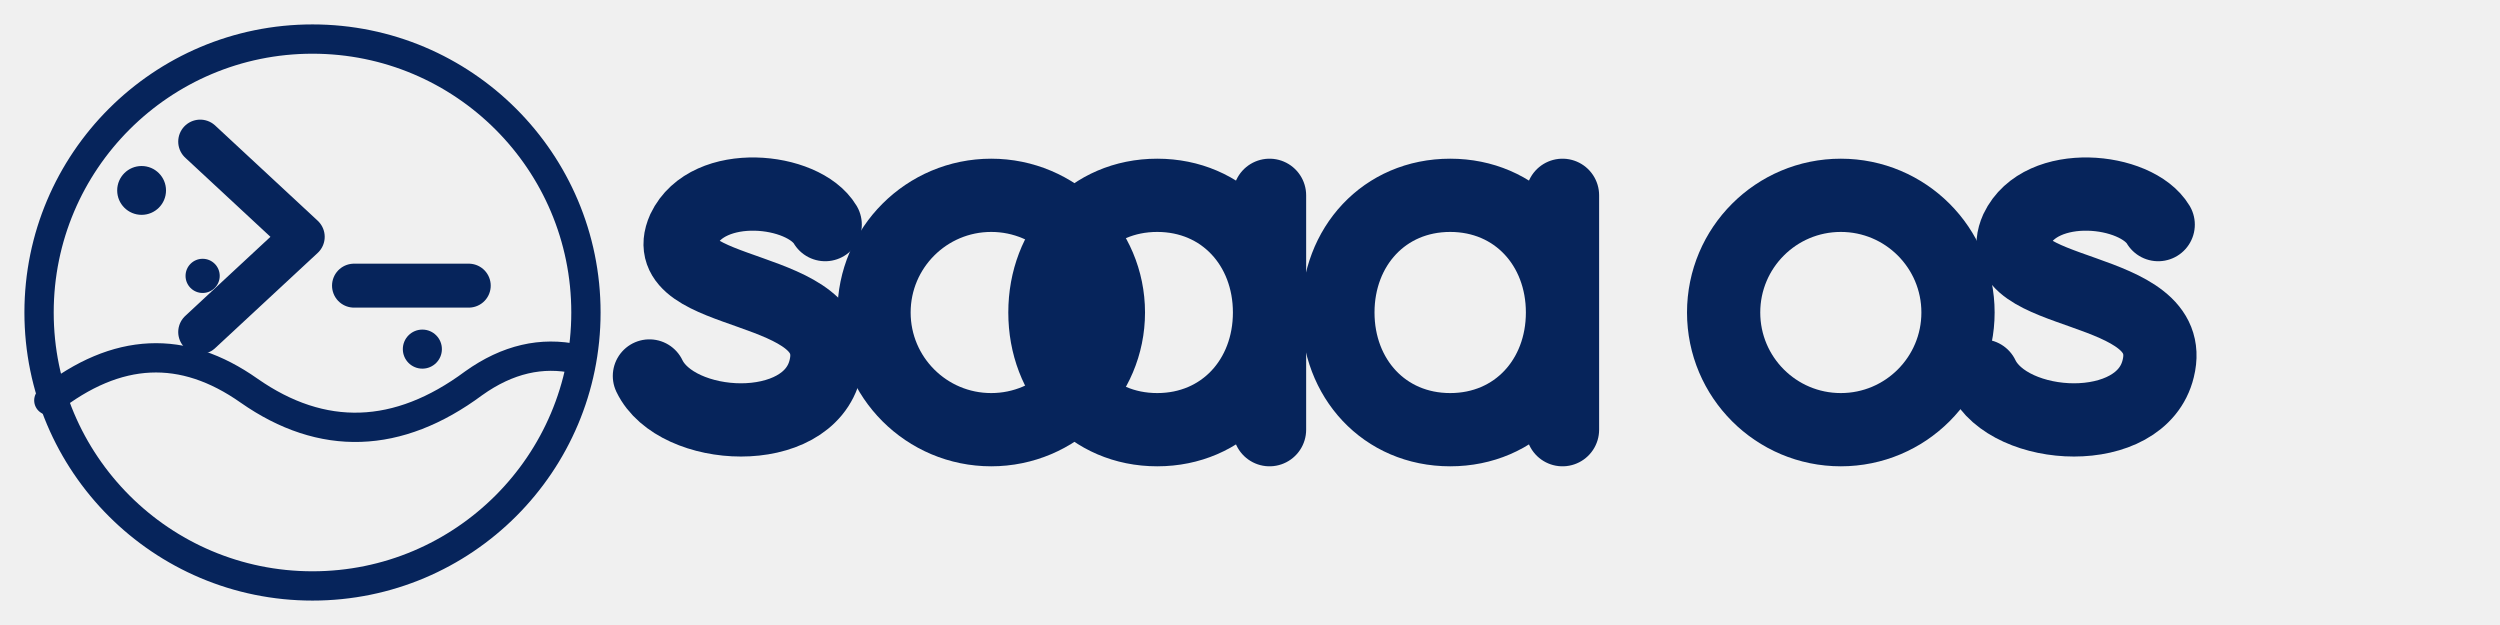
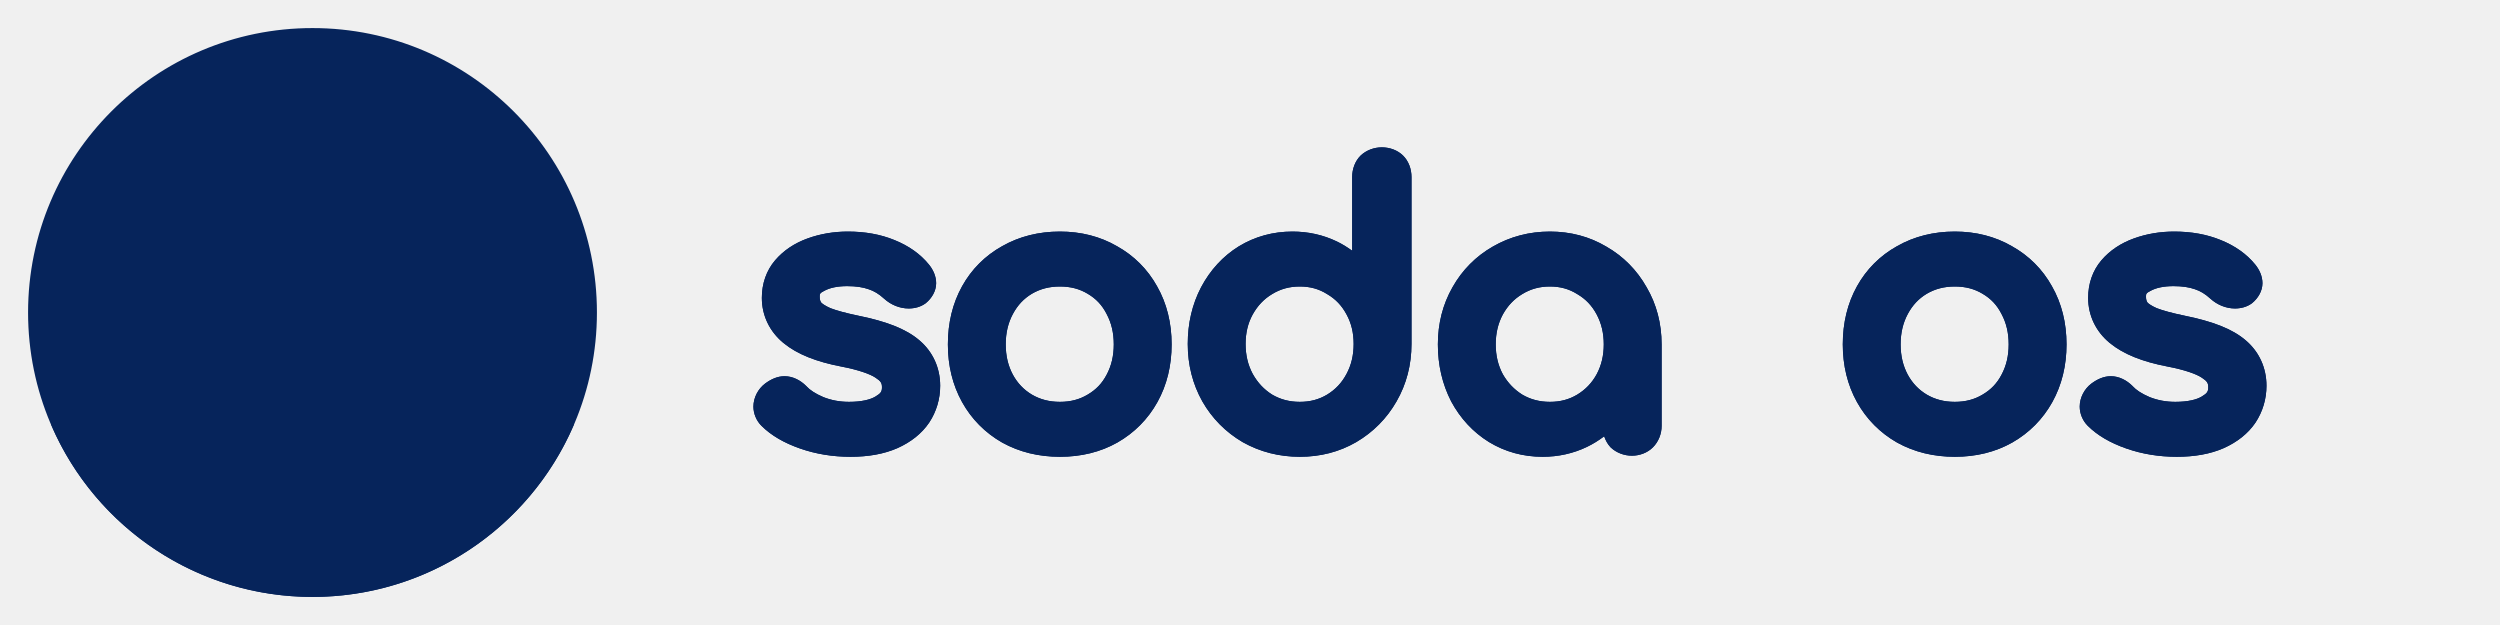
- <svg xmlns="http://www.w3.org/2000/svg" viewBox="0 0 1024 256" role="img" aria-labelledby="title">
-   <g fill="none" stroke="#06245B" stroke-linecap="round" stroke-linejoin="round">
-     <circle cx="128" cy="128" r="112" stroke-width="12" />
-     <path d="M20 164c28-22 55-23 82-4 30 21 61 20 92-3 14-10 28-13 42-10" stroke-width="12" />
-     <circle cx="58" cy="78" r="10" fill="#06245B" stroke="none" />
-     <circle cx="83" cy="113" r="7" fill="#06245B" stroke="none" />
-     <circle cx="173" cy="143" r="8" fill="#06245B" stroke="none" />
-     <path d="M82 58l42 39-42 39M145 117h47" stroke-width="18" />
-     <path d="M338 92c-9-15-48-19-58 2-13 29 67 21 58 57-7 29-61 26-72 3" stroke-width="30" />
-     <circle cx="406" cy="128" r="48" stroke-width="30" />
-     <path d="M520 80v96M520 128c0-27-19-48-46-48s-46 21-46 48 19 48 46 48 46-21 46-48z" stroke-width="30" />
-     <path d="M640 80v96M640 128c0-27-19-48-46-48s-46 21-46 48 19 48 46 48 46-21 46-48z" stroke-width="30" />
-     <circle cx="754" cy="128" r="48" stroke-width="30" />
-     <path d="M884 92c-9-15-48-19-58 2-13 29 67 21 58 57-7 29-61 26-72 3" stroke-width="30" />
+ <svg xmlns="http://www.w3.org/2000/svg" viewBox="0 0 1024 256" role="img" aria-labelledby="soda-os-logo-title soda-os-logo-description" shape-rendering="geometricPrecision">
+   <style>
+     #soda-symbol &gt; * { fill: #06245B; }
+     #soda-symbol &gt; path[stroke] { fill: none; stroke: #06245B; }
+     #soda-wordmark, #os-wordmark { fill: #06245B; }
+   </style>
+   <g id="soda-symbol" aria-hidden="true">
+     <circle cx="128" cy="128" r="116" fill="#06245B" />
+     <path d="M21.511 174C49 154 77 151 105 171C134 191 164 196 195 174C212 162 224 161 234.489 174A116 116 0 0 1 21.511 174Z" fill="#10D7E8" />
+     <circle cx="193" cy="65" r="11" fill="#10D7E8" />
+     <circle cx="213" cy="96" r="7" fill="#10D7E8" />
+     <circle cx="217" cy="131" r="9" fill="#10D7E8" />
+     <path d="M79 62L118 98L79 134" fill="none" stroke="#FFFFFF" stroke-width="18" stroke-linecap="round" stroke-linejoin="round" />
+     <path d="M145 138H187" fill="none" stroke="#10D7E8" stroke-width="16" stroke-linecap="round" />
  </g>
+   <path id="soda-wordmark" d="M 566 60.35 C 562.845 60.35 559.681 61.511 557.379 63.66 A 4.5 4.5 0 0 0 557.268 63.768 C 554.996 66.039 553.85 69.287 553.85 72.5 L 553.85 102.699 C 551.866 101.271 549.786 99.967 547.547 98.893 C 541.935 96.199 535.821 94.85 529.4 94.85 C 521.45 94.85 514.001 96.884 507.406 100.908 A 4.5 4.5 0 0 0 507.377 100.926 C 500.897 104.948 495.71 110.611 491.977 117.639 A 4.5 4.5 0 0 0 491.963 117.662 C 488.309 124.638 486.5 132.466 486.5 140.9 C 486.5 149.393 488.496 157.325 492.479 164.406 A 4.5 4.5 0 0 0 492.492 164.434 C 496.465 171.386 502.032 177.005 508.971 181.08 A 4.5 4.5 0 0 0 509.043 181.123 C 516.115 185.101 523.999 187.1 532.4 187.1 C 540.802 187.1 548.61 185.098 555.51 181.092 A 4.5 4.5 0 0 0 555.529 181.08 C 562.462 177.009 568.024 171.396 571.996 164.453 L 572 164.445 C 576.094 157.361 578.15 149.409 578.15 140.9 L 578.15 72.5 C 578.15 69.287 577.004 66.039 574.732 63.768 C 572.461 61.496 569.213 60.35 566 60.35 z M 347.301 94.85 C 341.52 94.85 335.978 95.784 330.77 97.668 C 325.446 99.594 320.915 102.597 317.477 106.629 C 313.884 110.841 312.051 116.212 312.051 122 C 312.051 129.24 315.22 135.808 320.891 140.475 C 326.561 145.141 334.451 148.183 344.498 150.119 A 4.5 4.5 0 0 0 344.514 150.121 C 351.623 151.466 356.468 153.248 358.576 154.676 A 4.5 4.5 0 0 0 358.66 154.73 C 360.87 156.156 361.25 157 361.25 158.6 C 361.25 160.3 360.899 161.047 358.652 162.381 A 4.5 4.5 0 0 0 358.598 162.414 C 356.545 163.672 352.95 164.6 347.75 164.6 C 343.989 164.6 340.542 163.953 337.293 162.676 C 333.929 161.252 331.659 159.687 330.387 158.281 A 4.5 4.5 0 0 0 330.232 158.117 C 327.843 155.728 324.7 154.1 321.35 154.1 C 318.437 154.1 315.815 155.32 313.43 157.078 A 4.5 4.5 0 0 0 313.4 157.1 C 310.479 159.291 308.6 162.901 308.6 166.551 C 308.6 169.434 309.833 172.349 311.867 174.383 C 315.876 178.391 321.199 181.435 327.664 183.697 C 334.164 185.972 341.086 187.1 348.35 187.1 C 355.613 187.1 362.038 185.985 367.553 183.572 A 4.5 4.5 0 0 0 367.594 183.555 C 373.093 181.086 377.546 177.606 380.578 173.119 A 4.5 4.5 0 0 0 380.609 173.074 C 383.568 168.578 385.1 163.415 385.1 158 C 385.1 150.695 382.111 144.093 376.625 139.434 C 371.083 134.64 362.765 131.565 351.49 129.289 L 351.514 129.293 C 346.377 128.227 342.531 127.157 340.152 126.227 C 337.858 125.231 336.632 124.235 336.395 123.967 C 336.004 123.402 335.75 122.766 335.75 121.551 C 335.75 120.304 335.783 120.073 337.668 119.098 A 4.5 4.5 0 0 0 337.717 119.07 C 339.874 117.92 342.922 117.199 347 117.199 C 350.625 117.199 353.525 117.666 355.686 118.438 A 4.5 4.5 0 0 0 355.822 118.484 C 357.931 119.162 360.004 120.381 362.104 122.312 A 4.5 4.5 0 0 0 362.131 122.336 C 364.916 124.856 368.503 126.35 372.199 126.35 C 374.605 126.35 377.055 125.738 379.047 124.289 A 4.5 4.5 0 0 0 379.26 124.123 C 381.65 122.155 383.449 119.2 383.449 116 C 383.449 113.181 382.255 110.533 380.492 108.363 L 380.496 108.365 C 376.96 104.004 372.163 100.665 366.396 98.334 C 360.678 95.982 354.278 94.85 347.301 94.85 z M 434.15 94.85 C 425.483 94.85 417.493 96.834 410.484 100.834 C 403.506 104.718 397.946 110.281 394.066 117.264 C 390.169 124.279 388.25 132.303 388.25 141.051 C 388.25 149.707 390.174 157.679 394.066 164.686 C 397.946 171.669 403.497 177.275 410.467 181.258 A 4.5 4.5 0 0 0 410.514 181.283 C 417.521 185.176 425.494 187.1 434.15 187.1 C 442.807 187.1 450.741 185.177 457.662 181.27 A 4.5 4.5 0 0 0 457.682 181.258 C 464.652 177.275 470.204 171.669 474.084 164.686 C 477.977 157.679 479.9 149.707 479.9 141.051 C 479.9 132.291 477.921 124.252 473.916 117.234 C 470.04 110.27 464.488 104.722 457.525 100.844 C 450.615 96.839 442.721 94.85 434.15 94.85 z M 634.85 94.85 C 626.432 94.85 618.53 96.912 611.455 101 C 611.452 101.001 611.45 101.002 611.447 101.004 C 604.488 104.985 598.912 110.624 594.943 117.668 C 594.942 117.67 594.942 117.672 594.941 117.674 C 590.947 124.667 588.949 132.561 588.949 141.051 C 588.949 149.485 590.759 157.35 594.4 164.412 A 4.5 4.5 0 0 0 594.439 164.486 C 598.177 171.412 603.362 177.011 609.826 181.023 A 4.5 4.5 0 0 0 609.855 181.041 C 616.45 185.065 623.9 187.1 631.85 187.1 C 638.27 187.1 644.384 185.75 649.996 183.057 C 652.524 181.843 654.872 180.371 657.072 178.709 C 657.629 180.336 658.438 181.866 659.609 183.121 A 4.5 4.5 0 0 0 659.83 183.34 C 662.132 185.489 665.295 186.65 668.449 186.65 C 671.604 186.65 674.798 185.466 677.031 183.232 C 679.309 180.955 680.6 177.723 680.6 174.5 L 680.6 141.051 C 680.6 132.55 678.544 124.641 674.443 117.648 C 670.479 110.62 664.911 104.992 657.967 101.016 C 651.072 96.91 643.255 94.85 634.85 94.85 z M 434.15 117.35 C 438.545 117.35 442.208 118.343 445.484 120.309 A 4.5 4.5 0 0 0 445.527 120.334 C 448.919 122.319 451.406 124.956 453.244 128.549 A 4.5 4.5 0 0 0 453.281 128.623 C 455.212 132.232 456.199 136.29 456.199 141.051 C 456.199 145.812 455.212 149.869 453.281 153.479 A 4.5 4.5 0 0 0 453.264 153.512 C 451.433 157.006 448.943 159.618 445.527 161.617 A 4.5 4.5 0 0 0 445.484 161.641 C 442.208 163.607 438.545 164.6 434.15 164.6 C 429.767 164.6 426.041 163.608 422.65 161.629 C 419.33 159.633 416.799 156.992 414.857 153.453 C 412.935 149.85 411.949 145.801 411.949 141.051 C 411.949 136.29 412.937 132.232 414.867 128.623 C 416.815 124.981 419.348 122.309 422.646 120.324 C 426.039 118.344 429.766 117.35 434.15 117.35 z M 532.4 117.35 C 536.65 117.35 540.23 118.363 543.516 120.416 A 4.5 4.5 0 0 0 543.627 120.484 C 547.032 122.478 549.592 125.145 551.531 128.771 A 4.5 4.5 0 0 0 551.553 128.811 C 553.47 132.311 554.449 136.251 554.449 140.9 C 554.449 145.549 553.469 149.556 551.531 153.178 C 549.588 156.811 547.004 159.55 543.572 161.646 C 540.285 163.616 536.675 164.6 532.4 164.6 C 528.145 164.6 524.481 163.616 521.086 161.643 C 517.763 159.553 515.15 156.795 513.102 153.137 C 511.178 149.525 510.199 145.533 510.199 140.9 C 510.199 136.259 511.179 132.326 513.09 128.83 C 515.144 125.156 517.745 122.45 521.064 120.459 A 4.5 4.5 0 0 0 521.092 120.441 C 524.498 118.365 528.15 117.35 532.4 117.35 z M 634.85 117.35 C 639.1 117.35 642.679 118.363 645.965 120.416 A 4.5 4.5 0 0 0 646.076 120.484 C 649.482 122.478 652.043 125.145 653.982 128.771 C 655.92 132.393 656.9 136.402 656.9 141.051 C 656.9 145.69 655.921 149.687 653.992 153.303 C 652.057 156.831 649.472 159.538 646.023 161.645 C 642.736 163.615 639.125 164.6 634.85 164.6 C 630.594 164.6 626.929 163.617 623.533 161.643 C 620.198 159.546 617.587 156.821 615.547 153.273 C 613.628 149.665 612.65 145.678 612.65 141.051 C 612.65 136.418 613.629 132.423 615.553 128.811 C 617.605 125.148 620.203 122.446 623.516 120.459 A 4.5 4.5 0 0 0 623.543 120.441 C 626.949 118.365 630.6 117.35 634.85 117.35 z" fill="#06245B" aria-hidden="true" />
+   <path id="os-wordmark" d="M 800.699 94.85 C 792.031 94.85 784.043 96.834 777.035 100.834 C 770.057 104.718 764.496 110.281 760.617 117.264 C 756.72 124.279 754.801 132.303 754.801 141.051 C 754.801 149.707 756.724 157.679 760.617 164.686 C 764.497 171.669 770.047 177.275 777.018 181.258 A 4.5 4.5 0 0 0 777.064 181.283 C 784.071 185.176 792.043 187.1 800.699 187.1 C 809.355 187.1 817.291 185.177 824.213 181.27 A 4.5 4.5 0 0 0 824.232 181.258 C 831.203 177.275 836.753 171.669 840.633 164.686 C 844.526 157.679 846.449 149.707 846.449 141.051 C 846.449 132.291 844.472 124.252 840.467 117.234 C 836.591 110.27 831.038 104.722 824.076 100.844 C 817.166 96.839 809.27 94.85 800.699 94.85 z M 890.551 94.85 C 884.77 94.85 879.228 95.784 874.02 97.668 C 868.696 99.594 864.165 102.597 860.727 106.629 C 857.134 110.841 855.301 116.212 855.301 122 C 855.301 129.24 858.47 135.808 864.141 140.475 C 869.811 145.141 877.701 148.183 887.748 150.119 A 4.5 4.5 0 0 0 887.764 150.121 C 894.873 151.466 899.718 153.248 901.826 154.676 A 4.5 4.5 0 0 0 901.91 154.73 C 904.12 156.156 904.5 157 904.5 158.6 C 904.5 160.3 904.149 161.047 901.902 162.381 A 4.5 4.5 0 0 0 901.848 162.414 C 899.795 163.672 896.2 164.6 891 164.6 C 887.239 164.6 883.792 163.953 880.543 162.676 C 877.179 161.252 874.909 159.687 873.637 158.281 A 4.5 4.5 0 0 0 873.482 158.117 C 871.093 155.728 867.95 154.1 864.6 154.1 C 861.687 154.1 859.065 155.32 856.68 157.078 A 4.5 4.5 0 0 0 856.65 157.1 C 853.729 159.291 851.85 162.901 851.85 166.551 C 851.85 169.434 853.083 172.349 855.117 174.383 C 859.126 178.391 864.449 181.435 870.914 183.697 C 877.414 185.972 884.336 187.1 891.6 187.1 C 898.863 187.1 905.288 185.985 910.803 183.572 A 4.5 4.5 0 0 0 910.844 183.555 C 916.343 181.086 920.796 177.606 923.828 173.119 A 4.5 4.5 0 0 0 923.859 173.074 C 926.818 168.578 928.35 163.415 928.35 158 C 928.35 150.695 925.361 144.093 919.875 139.434 C 914.333 134.64 906.015 131.565 894.74 129.289 L 894.764 129.293 C 889.627 128.227 885.781 127.157 883.402 126.227 C 881.108 125.231 879.882 124.235 879.645 123.967 C 879.254 123.402 879 122.766 879 121.551 C 879 120.304 879.033 120.073 880.918 119.098 A 4.5 4.5 0 0 0 880.967 119.07 C 883.124 117.92 886.172 117.199 890.25 117.199 C 893.875 117.199 896.775 117.666 898.936 118.438 A 4.5 4.5 0 0 0 899.072 118.484 C 901.181 119.162 903.254 120.381 905.354 122.312 A 4.5 4.5 0 0 0 905.381 122.336 C 908.166 124.856 911.753 126.35 915.449 126.35 C 917.855 126.35 920.305 125.738 922.297 124.289 A 4.5 4.5 0 0 0 922.51 124.123 C 924.9 122.155 926.699 119.2 926.699 116 C 926.699 113.181 925.505 110.533 923.742 108.363 L 923.746 108.365 C 920.21 104.004 915.413 100.665 909.646 98.334 C 903.928 95.982 897.528 94.85 890.551 94.85 z M 800.699 117.35 C 805.093 117.35 808.759 118.343 812.035 120.309 A 4.5 4.5 0 0 0 812.076 120.334 C 815.468 122.319 817.955 124.956 819.793 128.549 A 4.5 4.5 0 0 0 819.832 128.623 C 821.763 132.232 822.75 136.29 822.75 141.051 C 822.75 145.812 821.763 149.869 819.832 153.479 A 4.5 4.5 0 0 0 819.814 153.512 C 817.984 157.006 815.491 159.618 812.076 161.617 A 4.5 4.5 0 0 0 812.035 161.641 C 808.759 163.607 805.093 164.6 800.699 164.6 C 796.315 164.6 792.589 163.607 789.197 161.627 C 785.881 159.633 783.35 156.994 781.41 153.459 C 779.486 149.854 778.5 145.804 778.5 141.051 C 778.5 136.29 779.487 132.232 781.418 128.623 C 783.366 124.982 785.896 122.31 789.193 120.326 C 792.586 118.344 796.313 117.35 800.699 117.35 z" fill="#10D7E8" aria-hidden="true" />
+   <use href="#soda-symbol" style="fill: #06245B; stroke: #06245B;" />
+   <use href="#soda-wordmark" style="fill: #06245B;" />
+   <use href="#os-wordmark" style="fill: #06245B;" />
</svg>
